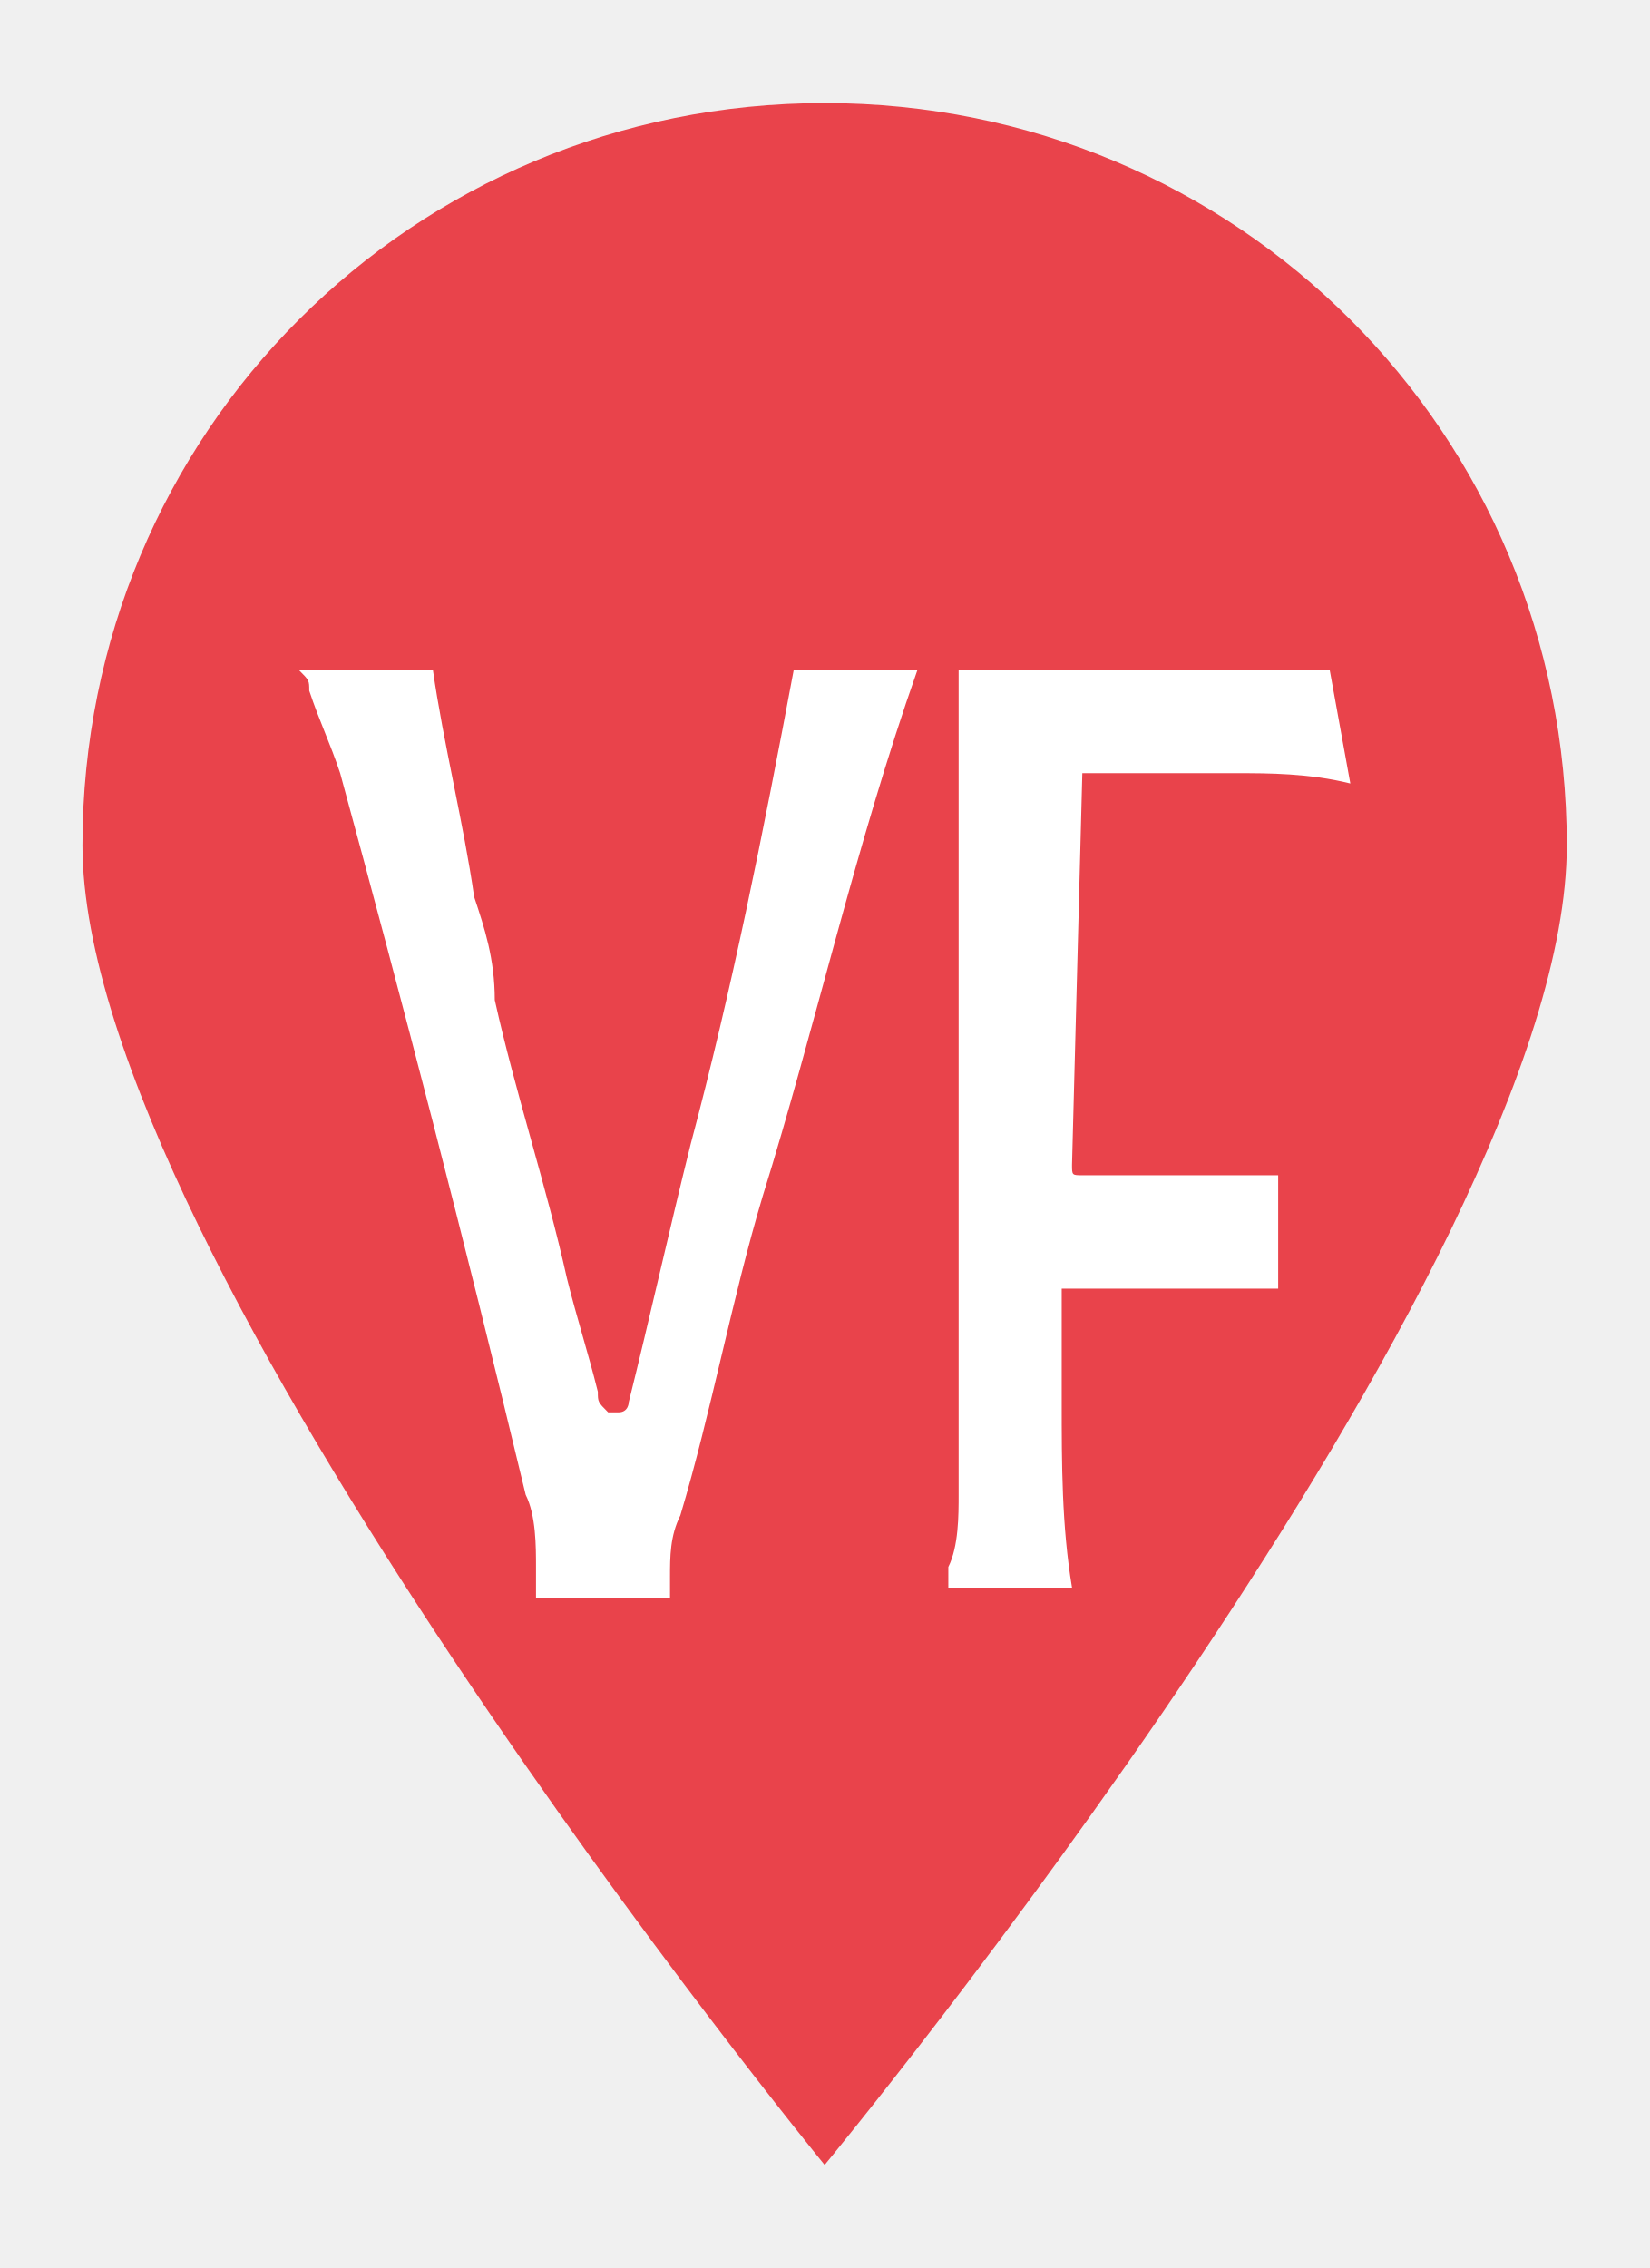
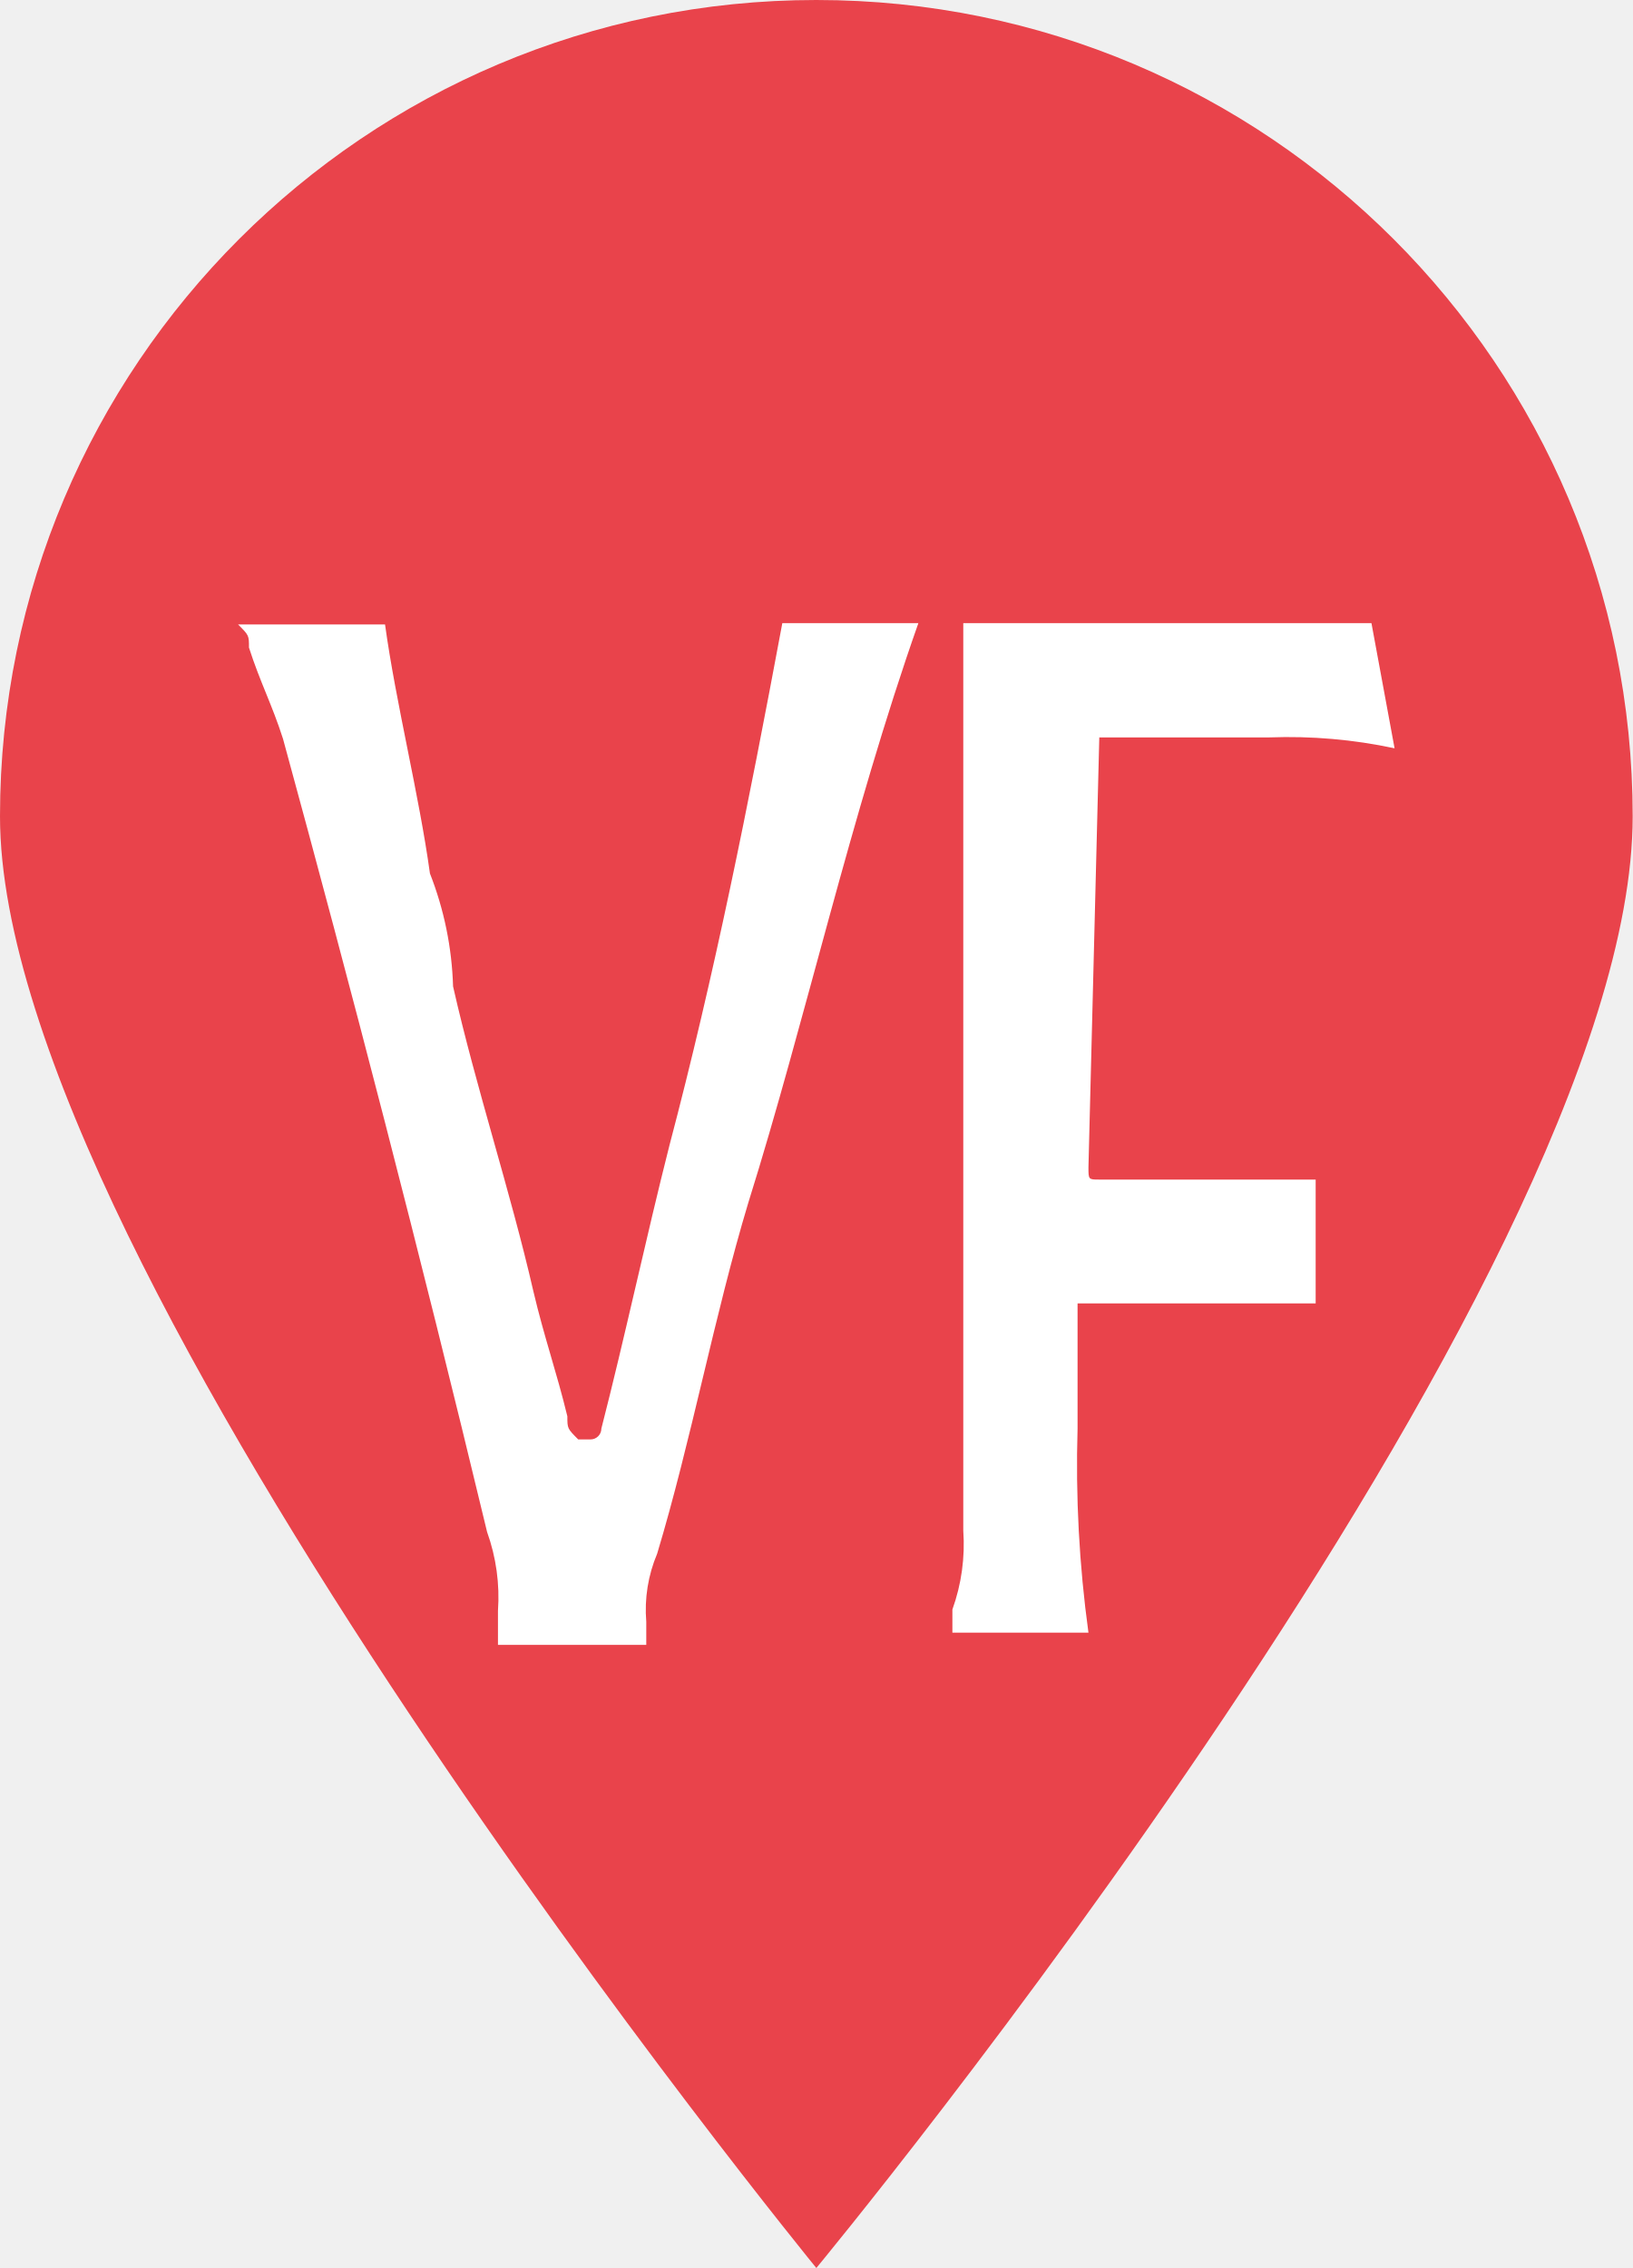
- <svg xmlns="http://www.w3.org/2000/svg" version="1.1" id="Capa_1" x="0px" y="0px" viewBox="0 0 16 22" style="enable-background:new 0 0 16 22;" xml:space="preserve">
-   <style type="text/css">
- 	.st0{fill:#E9434B;}
- 	.st1{fill:#FFFFFF;}
- </style>
-   <g>
-     <path class="st0" d="M15.2,8.2C15.2,4.2,12,1,8,1S0.8,4.2,0.8,8.2S8,21,8,21S15.2,12.3,15.2,8.2z" />
-     <g>
-       <g>
-         <path class="st1" d="M6.7,11.1c-0.2,0.8-0.4,1.7-0.6,2.5c0,0,0,0.1-0.1,0.1c0,0,0,0,0,0c0,0-0.1,0-0.1,0     c-0.1-0.1-0.1-0.1-0.1-0.2c-0.1-0.4-0.2-0.7-0.3-1.1c-0.2-0.9-0.5-1.8-0.7-2.7C4.8,9.3,4.7,9,4.6,8.7C4.5,8,4.3,7.2,4.2,6.5H2.9     C3,6.6,3,6.6,3,6.7C3.1,7,3.2,7.2,3.3,7.5c0.6,2.2,1.2,4.5,1.8,7c0.1,0.2,0.1,0.5,0.1,0.7c0,0.1,0,0.2,0,0.3h1.3     c0-0.1,0-0.1,0-0.2c0-0.2,0-0.4,0.1-0.6c0.3-1,0.5-2.1,0.8-3.1C7.9,10,8.3,8.2,8.9,6.5H7.7C7.4,8.1,7.1,9.6,6.7,11.1z" />
-         <path class="st1" d="M10.5,7.5C10.5,7.5,10.5,7.5,10.5,7.5C10.6,7.5,10.6,7.5,10.5,7.5c0.2,0,0.4,0,0.5,0c0.2,0,0.3,0,0.5,0     c0.1,0,0.3,0,0.5,0c0.3,0,0.7,0,1.1,0.1l-0.2-1.1H9.3c0,0.1,0,0.2,0,0.3c0,0.3,0,0.6,0,0.9c0,2.3,0,4.6,0,6.8     c0,0.2,0,0.5-0.1,0.7c0,0.1,0,0.2,0,0.2h1.2c-0.1-0.6-0.1-1.2-0.1-1.8c0-0.3,0-0.7,0-1c0,0,0-0.1,0-0.1c0,0,0,0,0.1,0h2v-1.1     h-1.9c-0.1,0-0.1,0-0.1-0.1L10.5,7.5C10.5,7.6,10.5,7.6,10.5,7.5z" />
-       </g>
-     </g>
-   </g>
+ <svg xmlns="http://www.w3.org/2000/svg" width="40" viewBox="0 0 12 16.67">
+   <defs>
+     <style>.a{fill:#e9434b;}.b{fill:#fff;}</style>
+   </defs>
+   <path class="a" d="M12,6A6,6,0,0,0,0,6C0,9.33,6,16.67,6,16.67S12,9.42,12,6Z" />
+   <path class="b" d="M4.92,8.42c-.17.67-.33,1.42-.5,2.08a.08.08,0,0,1-.08.08H4.25c-.08-.08-.08-.08-.08-.17-.08-.33-.17-.58-.25-.92C3.75,8.75,3.5,8,3.33,7.25a2.47,2.47,0,0,0-.17-.83c-.08-.58-.25-1.25-.33-1.83H1.75c.08.08.08.08.08.17.08.25.17.42.25.67.5,1.83,1,3.75,1.5,5.83a1.42,1.42,0,0,1,.08.58v.25H4.75v-.17a1.06,1.06,0,0,1,.08-.5c.25-.83.42-1.75.67-2.58C5.92,7.5,6.25,6,6.75,4.58h-1C5.5,5.92,5.25,7.17,4.92,8.42Z" />
+   <path class="b" d="M8.08,5.42H9.33a3.74,3.74,0,0,1,.92.08l-.17-.92h-3v6.67a1.42,1.42,0,0,1-.08.58V12H8a9.06,9.06,0,0,1-.08-1.5V9.58H9.67V8.67H8.08C8,8.67,8,8.67,8,8.58l.08-3.17Z" />
</svg>
